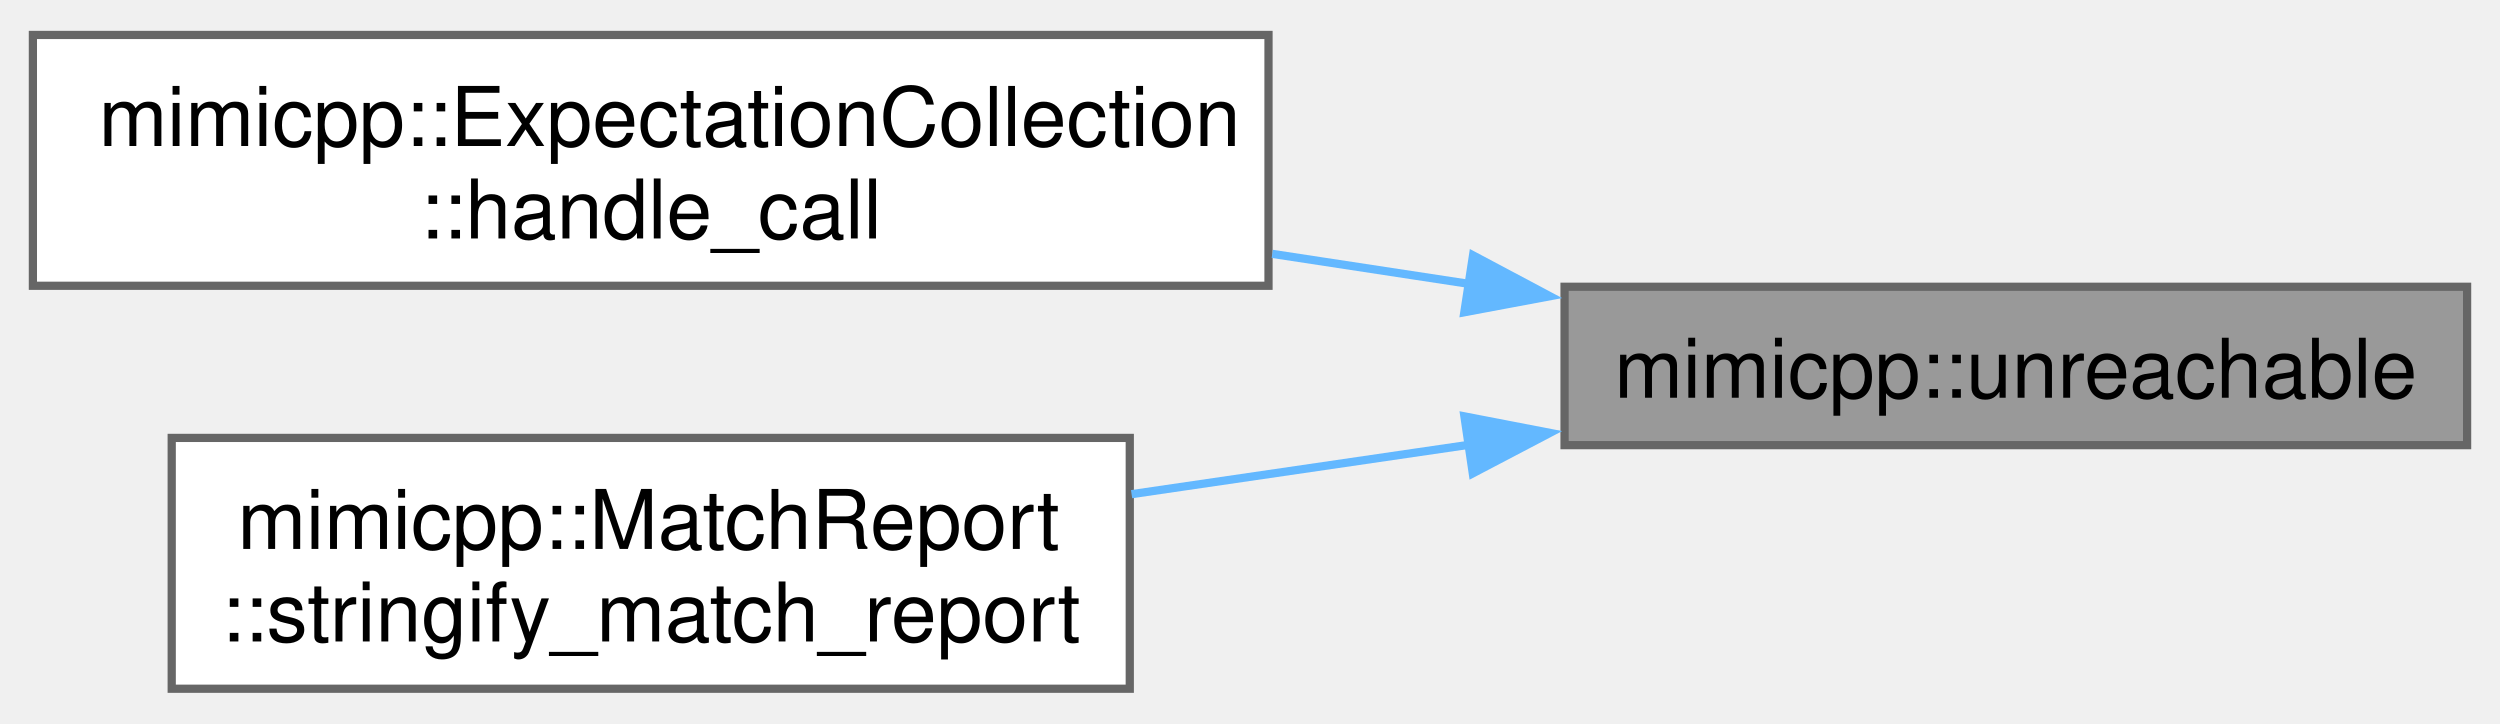
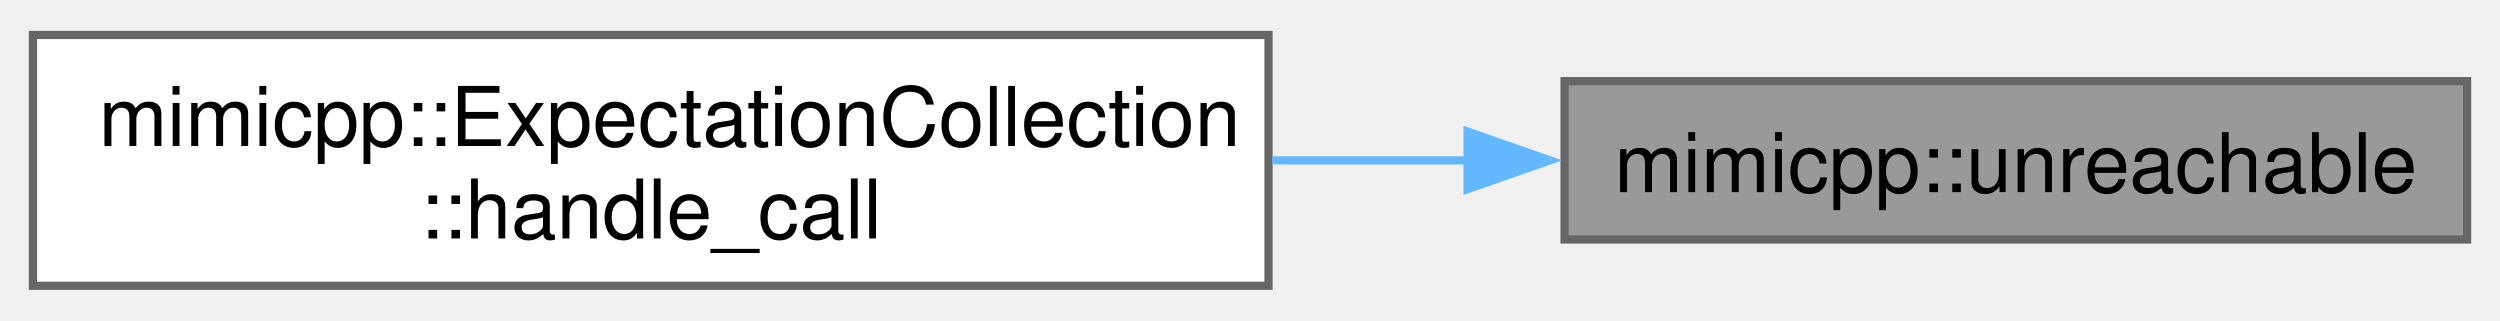
- <svg xmlns="http://www.w3.org/2000/svg" xmlns:xlink="http://www.w3.org/1999/xlink" width="304pt" height="88pt" viewBox="0.00 0.00 304.00 87.50">
-   <g id="graph0" class="graph" transform="scale(1 1) rotate(0) translate(4 83.5)">
+ <svg xmlns="http://www.w3.org/2000/svg" xmlns:xlink="http://www.w3.org/1999/xlink" width="304pt" height="39pt" viewBox="0.00 0.00 304.00 38.50">
+   <g id="graph0" class="graph" transform="scale(1 1) rotate(0) translate(4 34.5)">
    <g id="Node000001" class="node">
      <g id="a_Node000001">
        <a xlink:title="Invokes undefined behavior.">
-           <polygon fill="#999999" stroke="#666666" points="296,-48.88 186.25,-48.88 186.25,-29.62 296,-29.62 296,-48.88" />
-           <text text-anchor="middle" x="241.12" y="-35.38" font-family="Helvetica,sans-Serif" font-size="10.00">mimicpp::unreachable</text>
+           <polygon fill="#999999" stroke="#666666" points="296,-24.88 186.25,-24.88 186.25,-5.63 296,-5.63 296,-24.88" />
+           <text text-anchor="middle" x="241.12" y="-11.38" font-family="Helvetica,sans-Serif" font-size="10.00">mimicpp::unreachable</text>
        </a>
      </g>
    </g>
    <g id="Node000002" class="node">
      <g id="a_Node000002">
        <a xlink:href="../../d5/d86/classmimicpp_1_1_expectation_collection.html#a3dda946c02d40fa2917c16a1b8433f1e" target="_top" xlink:title=" ">
-           <polygon fill="white" stroke="#666666" points="150.25,-79.5 0,-79.5 0,-49 150.25,-49 150.25,-79.5" />
-           <text text-anchor="start" x="8" y="-66" font-family="Helvetica,sans-Serif" font-size="10.00">mimicpp::ExpectationCollection</text>
-           <text text-anchor="middle" x="75.12" y="-54.75" font-family="Helvetica,sans-Serif" font-size="10.00">::handle_call</text>
+           <polygon fill="white" stroke="#666666" points="150.25,-30.5 0,-30.5 0,0 150.25,0 150.25,-30.5" />
+           <text text-anchor="start" x="8" y="-17" font-family="Helvetica,sans-Serif" font-size="10.00">mimicpp::ExpectationCollection</text>
+           <text text-anchor="middle" x="75.12" y="-5.75" font-family="Helvetica,sans-Serif" font-size="10.00">::handle_call</text>
        </a>
      </g>
    </g>
    <g id="edge1_Node000001_Node000002" class="edge">
      <g id="a_edge1_Node000001_Node000002">
        <a xlink:title=" ">
-           <path fill="none" stroke="#63b8ff" d="M174.64,-49.23C166.77,-50.43 158.7,-51.66 150.71,-52.88" />
-           <polygon fill="#63b8ff" stroke="#63b8ff" points="175.12,-52.7 184.47,-47.73 174.06,-45.78 175.12,-52.7" />
-         </a>
-       </g>
-     </g>
-     <g id="Node000003" class="node">
-       <g id="a_Node000003">
-         <a xlink:href="../../d5/d3f/group___r_e_p_o_r_t_i_n_g___r_e_p_o_r_t_s.html#gab9836143852b964997e311d8b2e5d881" target="_top" xlink:title="Converts the given report to text.">
-           <polygon fill="white" stroke="#666666" points="133.38,-30.5 16.88,-30.5 16.88,0 133.38,0 133.38,-30.5" />
-           <text text-anchor="start" x="24.88" y="-17" font-family="Helvetica,sans-Serif" font-size="10.00">mimicpp::MatchReport</text>
-           <text text-anchor="middle" x="75.12" y="-5.75" font-family="Helvetica,sans-Serif" font-size="10.00">::stringify_match_report</text>
-         </a>
-       </g>
-     </g>
-     <g id="edge2_Node000001_Node000003" class="edge">
-       <g id="a_edge2_Node000001_Node000003">
-         <a xlink:title=" ">
-           <path fill="none" stroke="#63b8ff" d="M174.73,-29.68C161.13,-27.69 146.89,-25.61 133.6,-23.66" />
-           <polygon fill="#63b8ff" stroke="#63b8ff" points="174.07,-33.12 184.47,-31.11 175.09,-26.19 174.07,-33.12" />
+           <path fill="none" stroke="#63b8ff" d="M174.64,-15.25C166.77,-15.25 158.7,-15.25 150.71,-15.25" />
+           <polygon fill="#63b8ff" stroke="#63b8ff" points="174.46,-18.75 184.46,-15.25 174.46,-11.75 174.46,-18.75" />
        </a>
      </g>
    </g>
  </g>
</svg>
